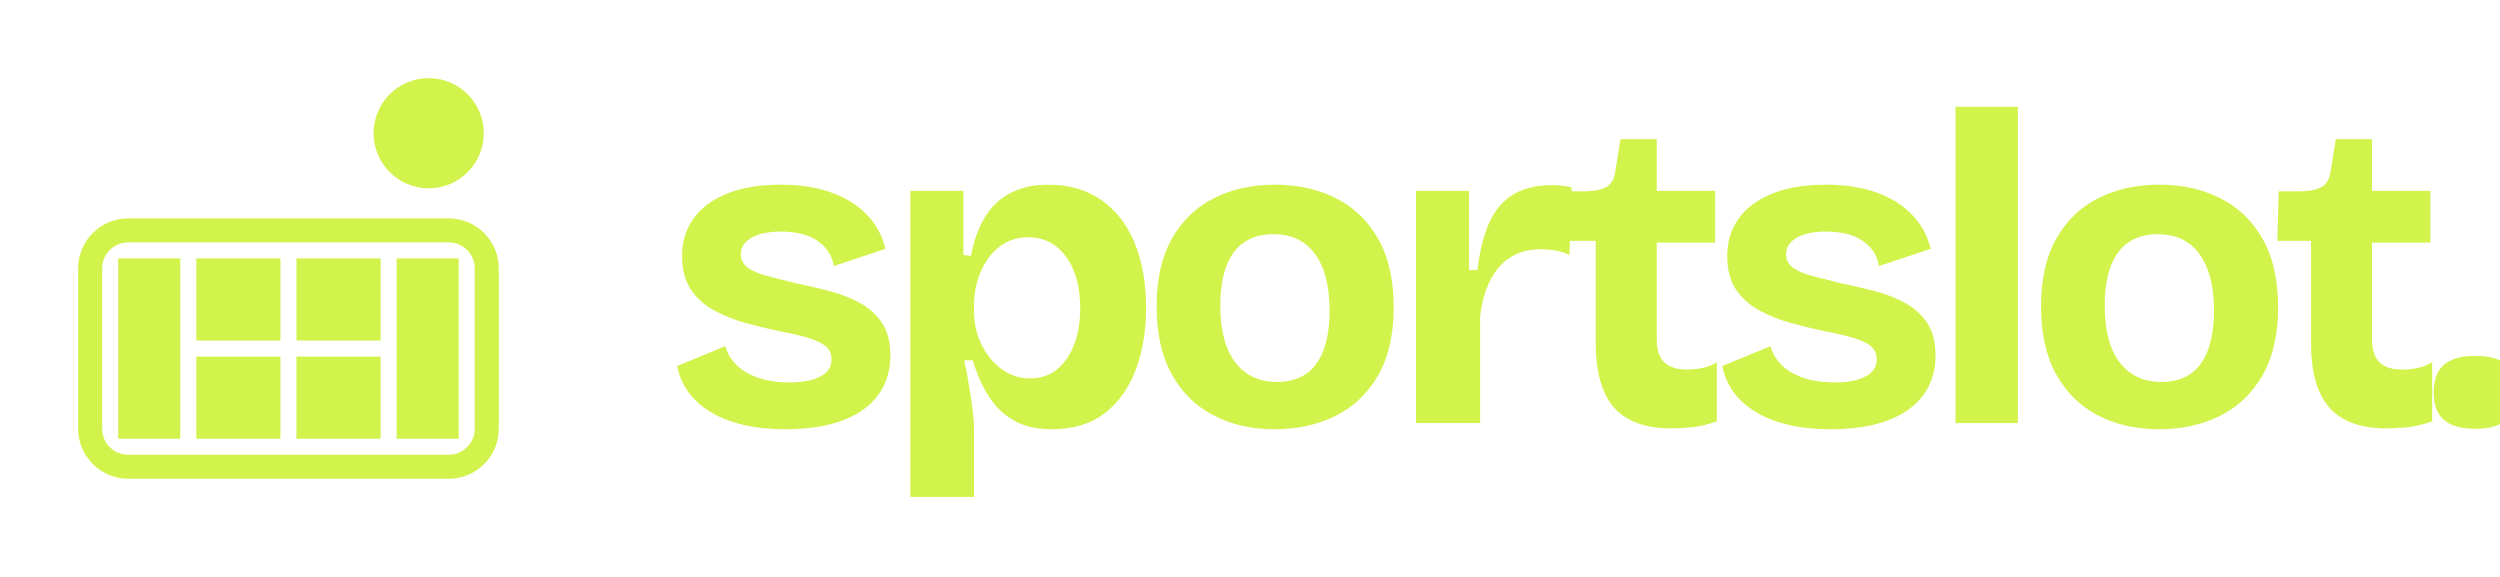
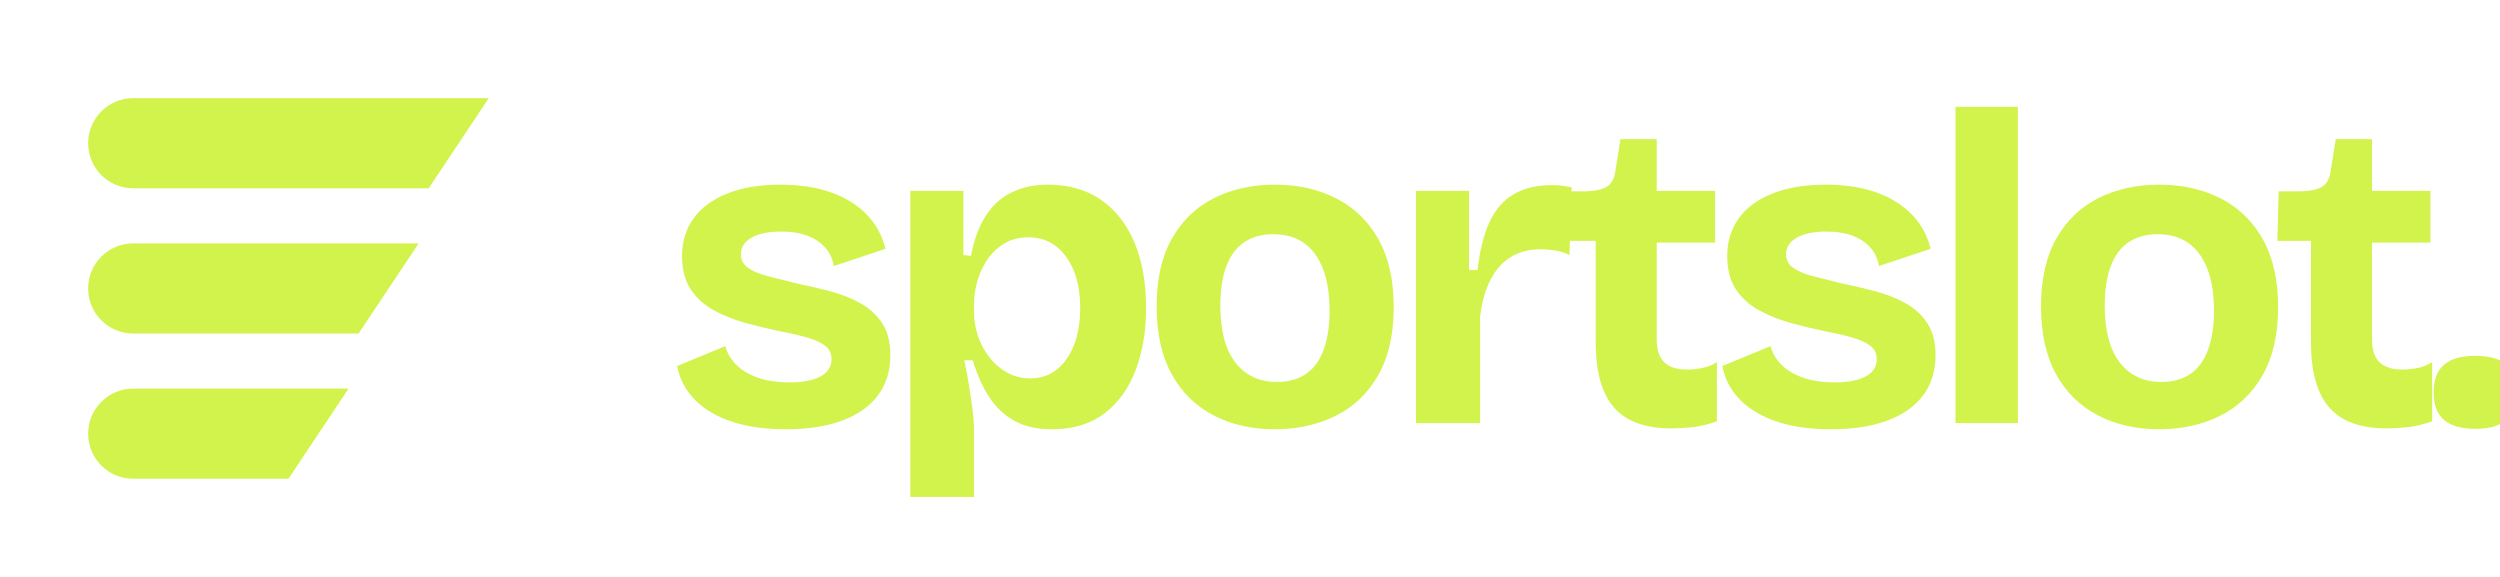
<svg xmlns="http://www.w3.org/2000/svg" width="416" height="96" viewBox="0 0 416 96" role="img">
  <g transform="translate(8 8) scale(1.666667)" fill="#d2f34c">
-     <path d="M8 17h32a5 5 0 0 1 5 5v16a5 5 0 0 1-5 5H8a5 5 0 0 1-5-5V22a5 5 0 0 1 5-5Zm0 2.4a2.6 2.6 0 0 0-2.6 2.6v16a2.6 2.6 0 0 0 2.6 2.6h32a2.6 2.6 0 0 0 2.6-2.6V22a2.6 2.6 0 0 0-2.6-2.6H8Z" />
-     <path d="M7 21h6.2v18H7zM14.8 21h8.4v8.2h-8.4zM14.8 30.8h8.4V39h-8.4zM24.8 21h8.4v8.2h-8.4zM24.8 30.8h8.4V39h-8.4zM34.8 21H41v18h-6.2z" />
-     <circle cx="38" cy="8.5" r="5.5" />
+     <path d="M8.5 5H44L38 14H8.5A4.5 4.5 0 0 1 8.5 5ZM8.5 19.5H37L31 28.5H8.5A4.5 4.5 0 0 1 8.5 19.5ZM8.5 34H30L24 43H8.5A4.5 4.5 0 0 1 8.5 34Z" />
  </g>
  <path fill="#d2f34c" transform="translate(110.400 70.4) scale(0.0736 -0.0736)" d="M276 -14Q223 -14 180.5 -4Q138 6 106.5 25Q75 44 56 70.5Q37 97 31 129L140 174Q145 153 162.5 134Q180 115 211 103.5Q242 92 286 92Q330 92 355 105.5Q380 119 380 144Q380 163 366.5 174Q353 185 326 193Q299 201 261 208Q223 216 185 226.5Q147 237 114 255Q81 273 61.5 302.5Q42 332 42 378Q42 426 67.5 462Q93 498 143 518.5Q193 539 265 539Q330 539 379 521.5Q428 504 459.5 471.5Q491 439 502 394L385 355Q381 380 365 397.5Q349 415 324.5 424Q300 433 266 433Q223 433 199 419Q175 405 175 382Q175 363 190.5 351.5Q206 340 234.5 332.5Q263 325 300 316Q339 308 377 298Q415 288 446 270.5Q477 253 495 225Q513 197 513 153Q513 101 485.5 63.5Q458 26 405 6Q352 -14 276 -14Z" />
  <path fill="#d2f34c" transform="translate(146.623 70.4) scale(0.0736 -0.0736)" d="M66 -167L66 258L66 525L186 525L186 380L203 378Q213 431 235.5 467Q258 503 294 521Q330 539 377 539Q448 539 497.5 504.5Q547 470 573 407.5Q599 345 599 260Q599 182 575.5 120Q552 58 505 22Q458 -14 386 -14Q336 -14 301.5 5Q267 24 244.5 58.5Q222 93 207 142L188 142Q194 114 198.5 86Q203 58 206.5 31.5Q210 5 210 -20L210 -167ZM336 101Q372 101 397 121Q422 141 436 176.5Q450 212 450 259Q450 309 435.5 344.5Q421 380 395 400Q369 420 333 420Q301 420 277.5 405.5Q254 391 239 368Q224 345 217 319Q210 293 210 270L210 250Q210 231 215 210.5Q220 190 230.5 170.5Q241 151 256.5 135.5Q272 120 292 110.5Q312 101 336 101Z" />
  <path fill="#d2f34c" transform="translate(189.741 70.4) scale(0.0736 -0.0736)" d="M304 -14Q226 -14 165.5 17.5Q105 49 71 110.5Q37 172 37 264Q37 356 71.5 417Q106 478 166.5 508.5Q227 539 305 539Q382 539 443 508Q504 477 538.5 415.5Q573 354 573 262Q573 169 537.5 107.5Q502 46 441 16Q380 -14 304 -14ZM309 93Q348 93 374.5 111Q401 129 414.5 165.5Q428 202 428 254Q428 309 413.5 347.5Q399 386 371 406.5Q343 427 300 427Q263 427 236 409.5Q209 392 195 355.5Q181 319 181 266Q181 181 215 137Q249 93 309 93Z" />
  <path fill="#d2f34c" transform="translate(230.761 70.4) scale(0.0736 -0.0736)" d="M66 0L66 254L66 525L186 525L186 346L205 346Q213 413 232.5 455Q252 497 287 517.5Q322 538 374 538Q383 538 393.5 537Q404 536 418 533L413 380Q397 388 379.5 390.5Q362 393 348 393Q309 393 280.5 375.5Q252 358 234.5 324Q217 290 211 241L211 0Z" />
  <path fill="#d2f34c" transform="translate(258.900 70.4) scale(0.0736 -0.0736)" d="M261 -12Q173 -12 131.5 35Q90 82 90 183L90 412L14 412L17 524L69 524Q99 525 114.5 534Q130 543 134 567L146 642L228 642L228 525L360 525L360 408L228 408L228 189Q228 154 245 137.5Q262 121 296 121Q315 121 333 125Q351 129 364 138L364 4Q333 -7 307 -9.5Q281 -12 261 -12Z" />
  <path fill="#d2f34c" transform="translate(284.317 70.4) scale(0.0736 -0.0736)" d="M276 -14Q223 -14 180.5 -4Q138 6 106.5 25Q75 44 56 70.5Q37 97 31 129L140 174Q145 153 162.5 134Q180 115 211 103.5Q242 92 286 92Q330 92 355 105.5Q380 119 380 144Q380 163 366.5 174Q353 185 326 193Q299 201 261 208Q223 216 185 226.5Q147 237 114 255Q81 273 61.5 302.5Q42 332 42 378Q42 426 67.5 462Q93 498 143 518.5Q193 539 265 539Q330 539 379 521.5Q428 504 459.5 471.5Q491 439 502 394L385 355Q381 380 365 397.5Q349 415 324.5 424Q300 433 266 433Q223 433 199 419Q175 405 175 382Q175 363 190.5 351.5Q206 340 234.5 332.5Q263 325 300 316Q339 308 377 298Q415 288 446 270.5Q477 253 495 225Q513 197 513 153Q513 101 485.5 63.5Q458 26 405 6Q352 -14 276 -14Z" />
  <path fill="#d2f34c" transform="translate(320.540 70.4) scale(0.0736 -0.0736)" d="M66 0L66 715L207 715L207 0Z" />
  <path fill="#d2f34c" transform="translate(336.904 70.4) scale(0.0736 -0.0736)" d="M304 -14Q226 -14 165.5 17.5Q105 49 71 110.5Q37 172 37 264Q37 356 71.5 417Q106 478 166.5 508.5Q227 539 305 539Q382 539 443 508Q504 477 538.5 415.5Q573 354 573 262Q573 169 537.5 107.5Q502 46 441 16Q380 -14 304 -14ZM309 93Q348 93 374.5 111Q401 129 414.5 165.5Q428 202 428 254Q428 309 413.5 347.5Q399 386 371 406.5Q343 427 300 427Q263 427 236 409.5Q209 392 195 355.5Q181 319 181 266Q181 181 215 137Q249 93 309 93Z" />
  <path fill="#d2f34c" transform="translate(377.924 70.4) scale(0.0736 -0.0736)" d="M261 -12Q173 -12 131.5 35Q90 82 90 183L90 412L14 412L17 524L69 524Q99 525 114.5 534Q130 543 134 567L146 642L228 642L228 525L360 525L360 408L228 408L228 189Q228 154 245 137.5Q262 121 296 121Q315 121 333 125Q351 129 364 138L364 4Q333 -7 307 -9.5Q281 -12 261 -12Z" />
  <path fill="#d2f34c" transform="translate(403.340 70.4) scale(0.0736 -0.0736)" d="M116 -13Q69 -13 45.5 7Q22 27 22 69Q22 112 45.5 132Q69 152 116 152Q164 152 187.5 132Q211 112 211 69Q211 -13 116 -13Z" />
</svg>
